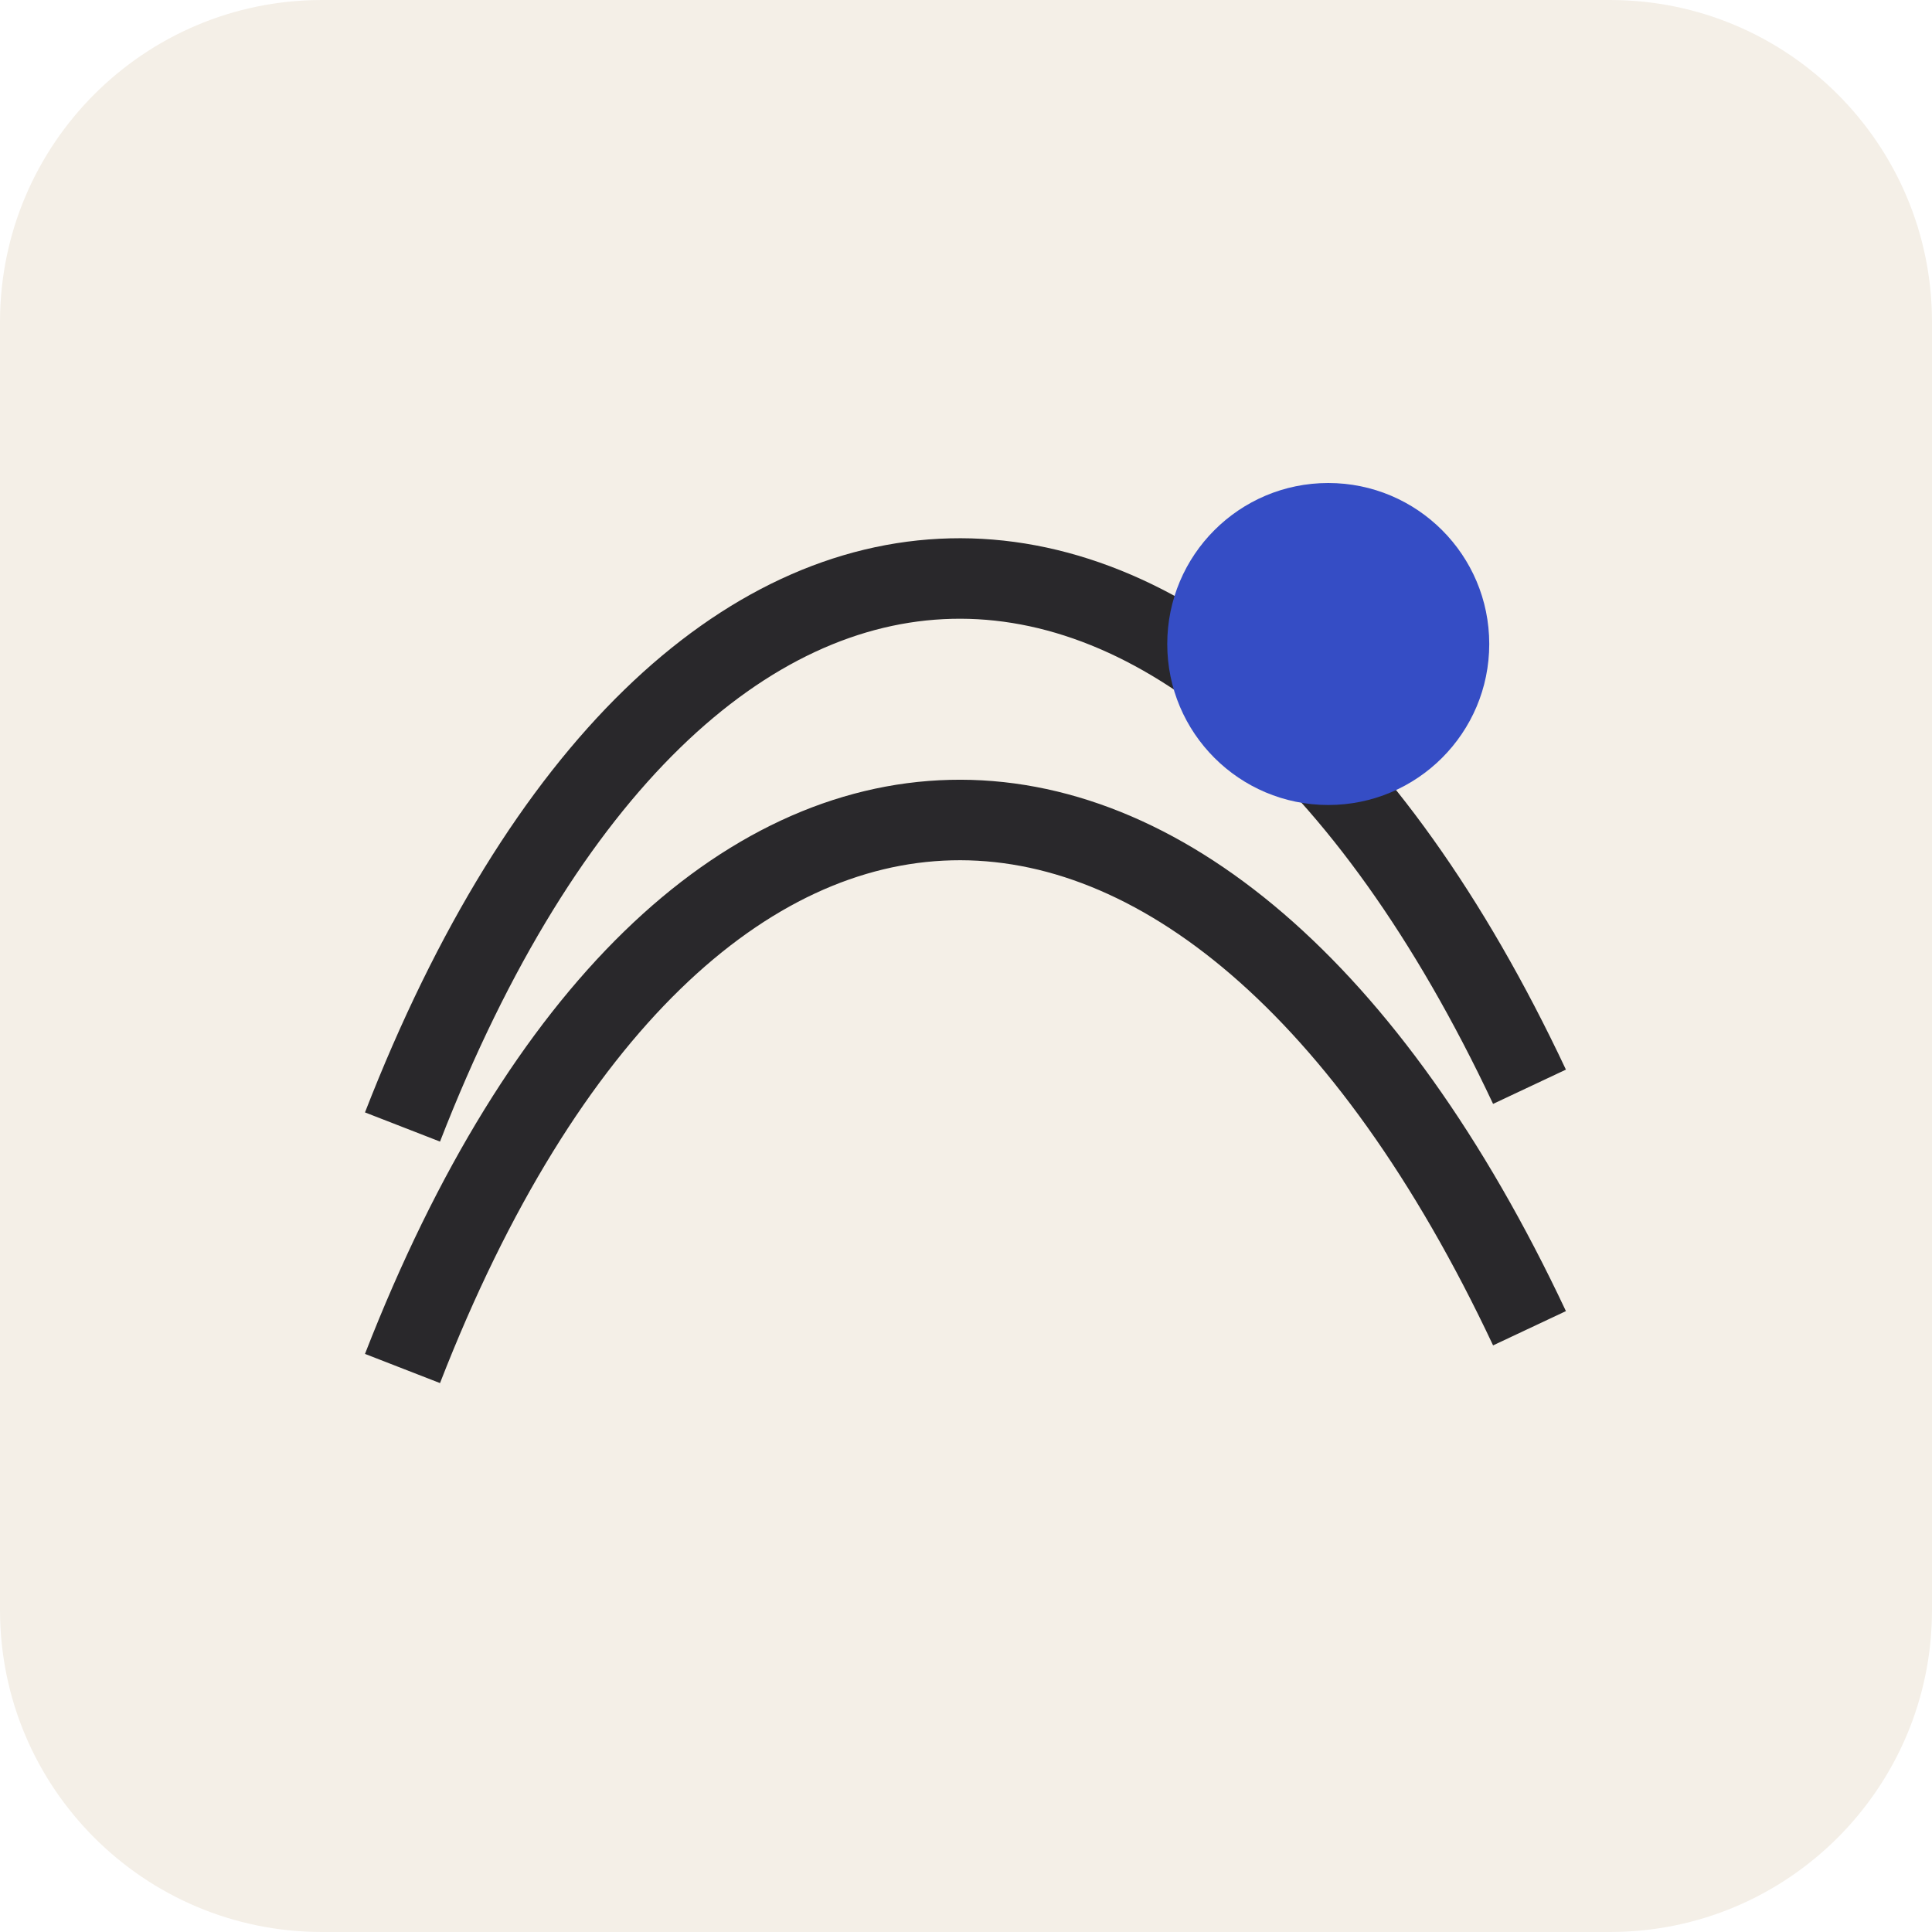
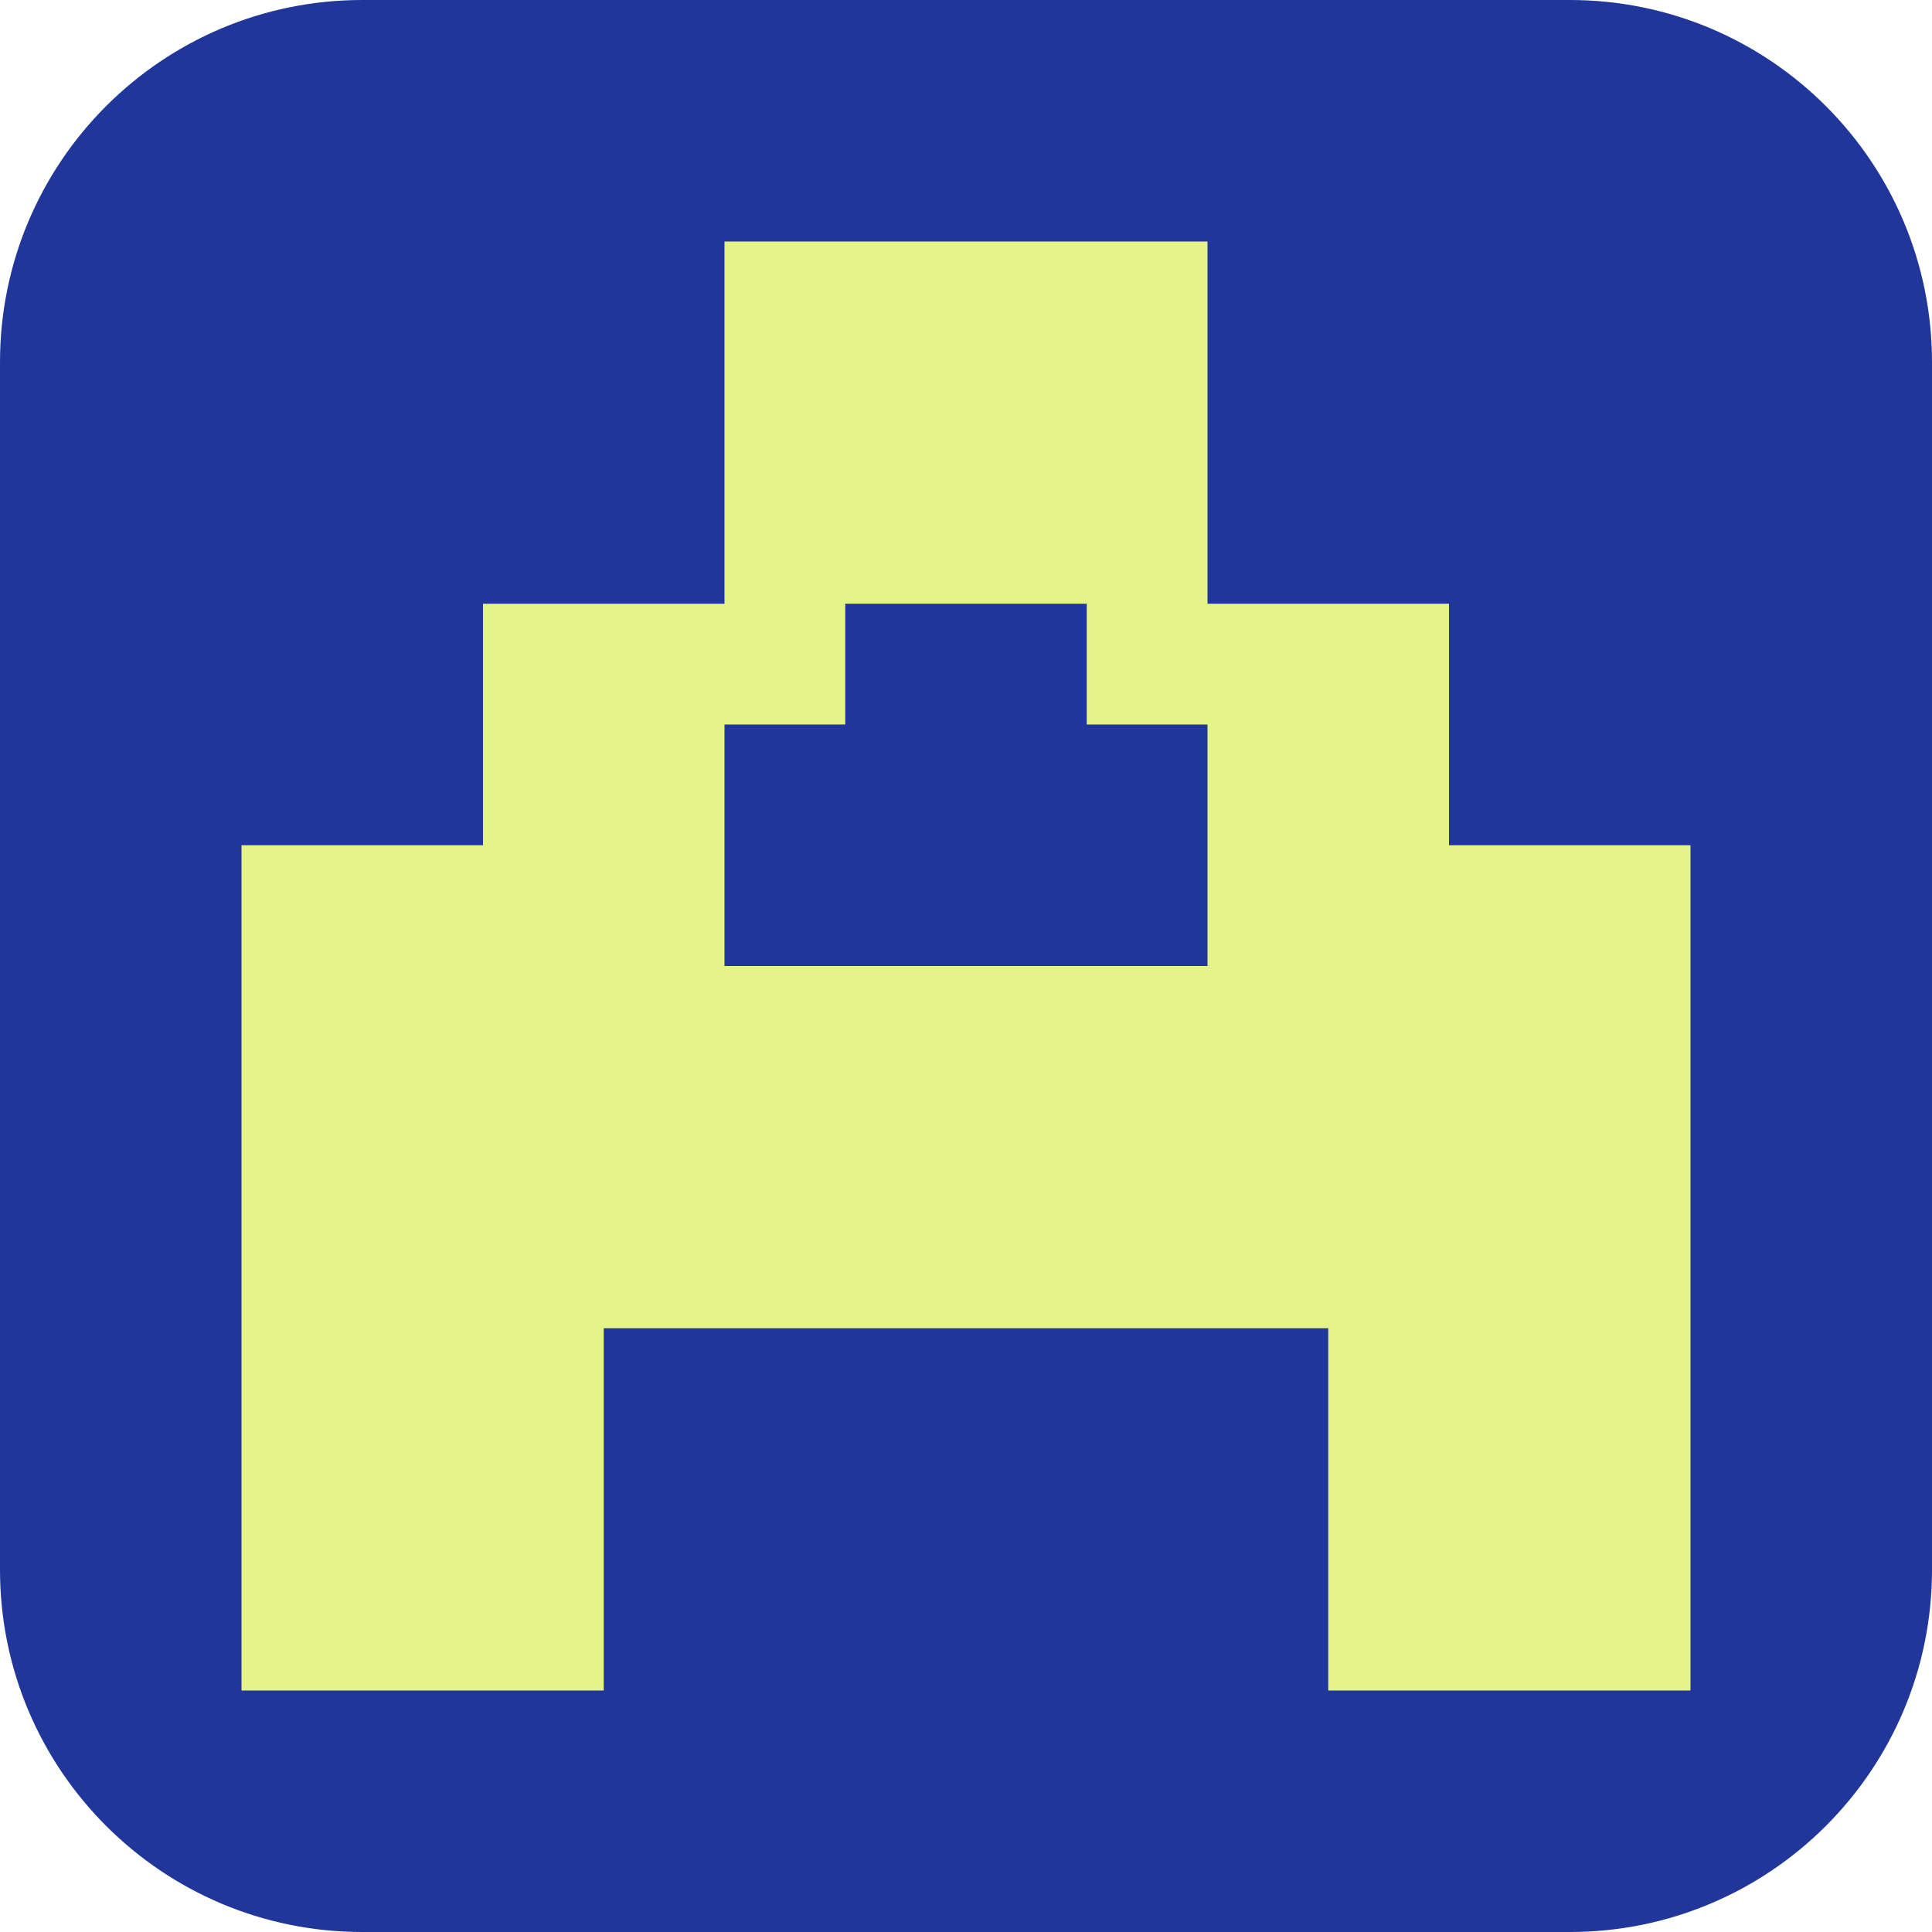
- <svg xmlns="http://www.w3.org/2000/svg" viewBox="0 0 48 48">
-   <rect width="48" height="48" rx="8" fill="#f4efe7" />
-   <path d="M10 28C17 10 30 10 38 27M10 34C17 16 30 16 38 33" fill="none" stroke="#29282b" stroke-width="2" />
-   <circle cx="33" cy="16" r="4" fill="#354dc5" />
+ <svg xmlns="http://www.w3.org/2000/svg" viewBox="0 0 16 16">
+   <rect width="16" height="16" rx="3" fill="#20369b" />
+   <path fill="#e4f489" fill-rule="evenodd" d="M2 14V7h2V5h2V2h4v3h2v2h2v7h-3v-3H5v3Zm4-6h4V6H9V5H7v1H6Z" />
</svg>
